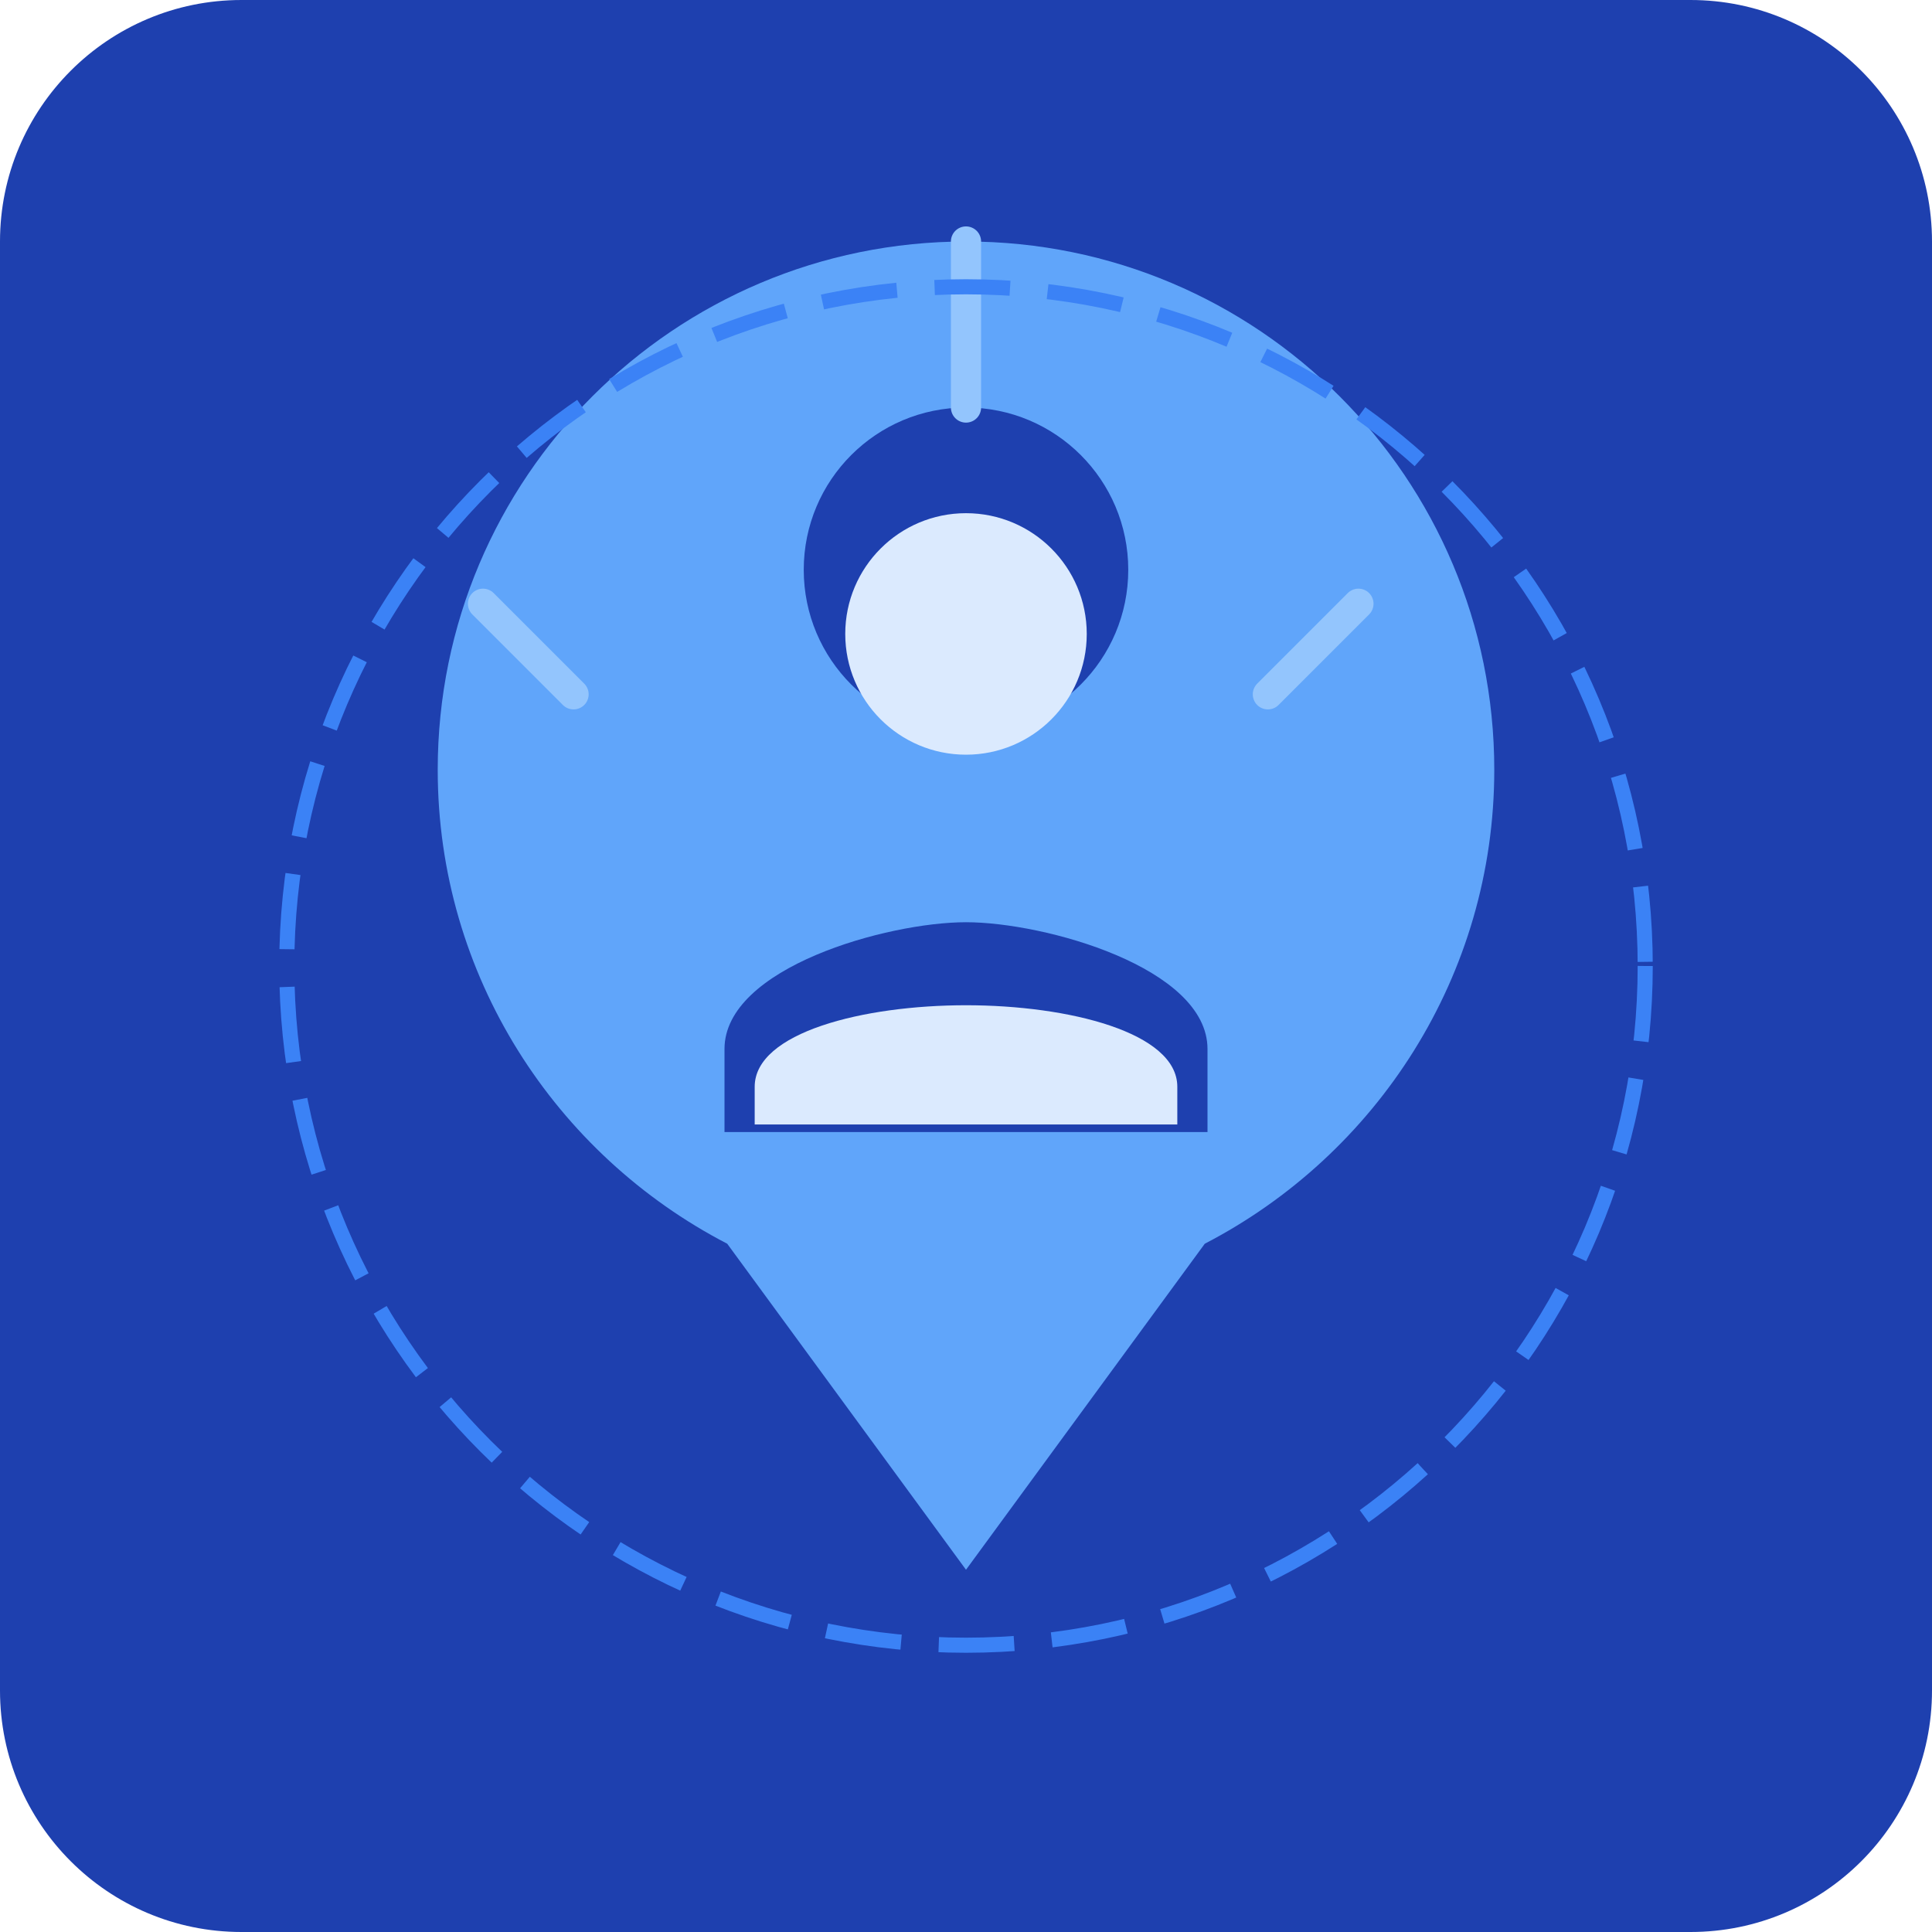
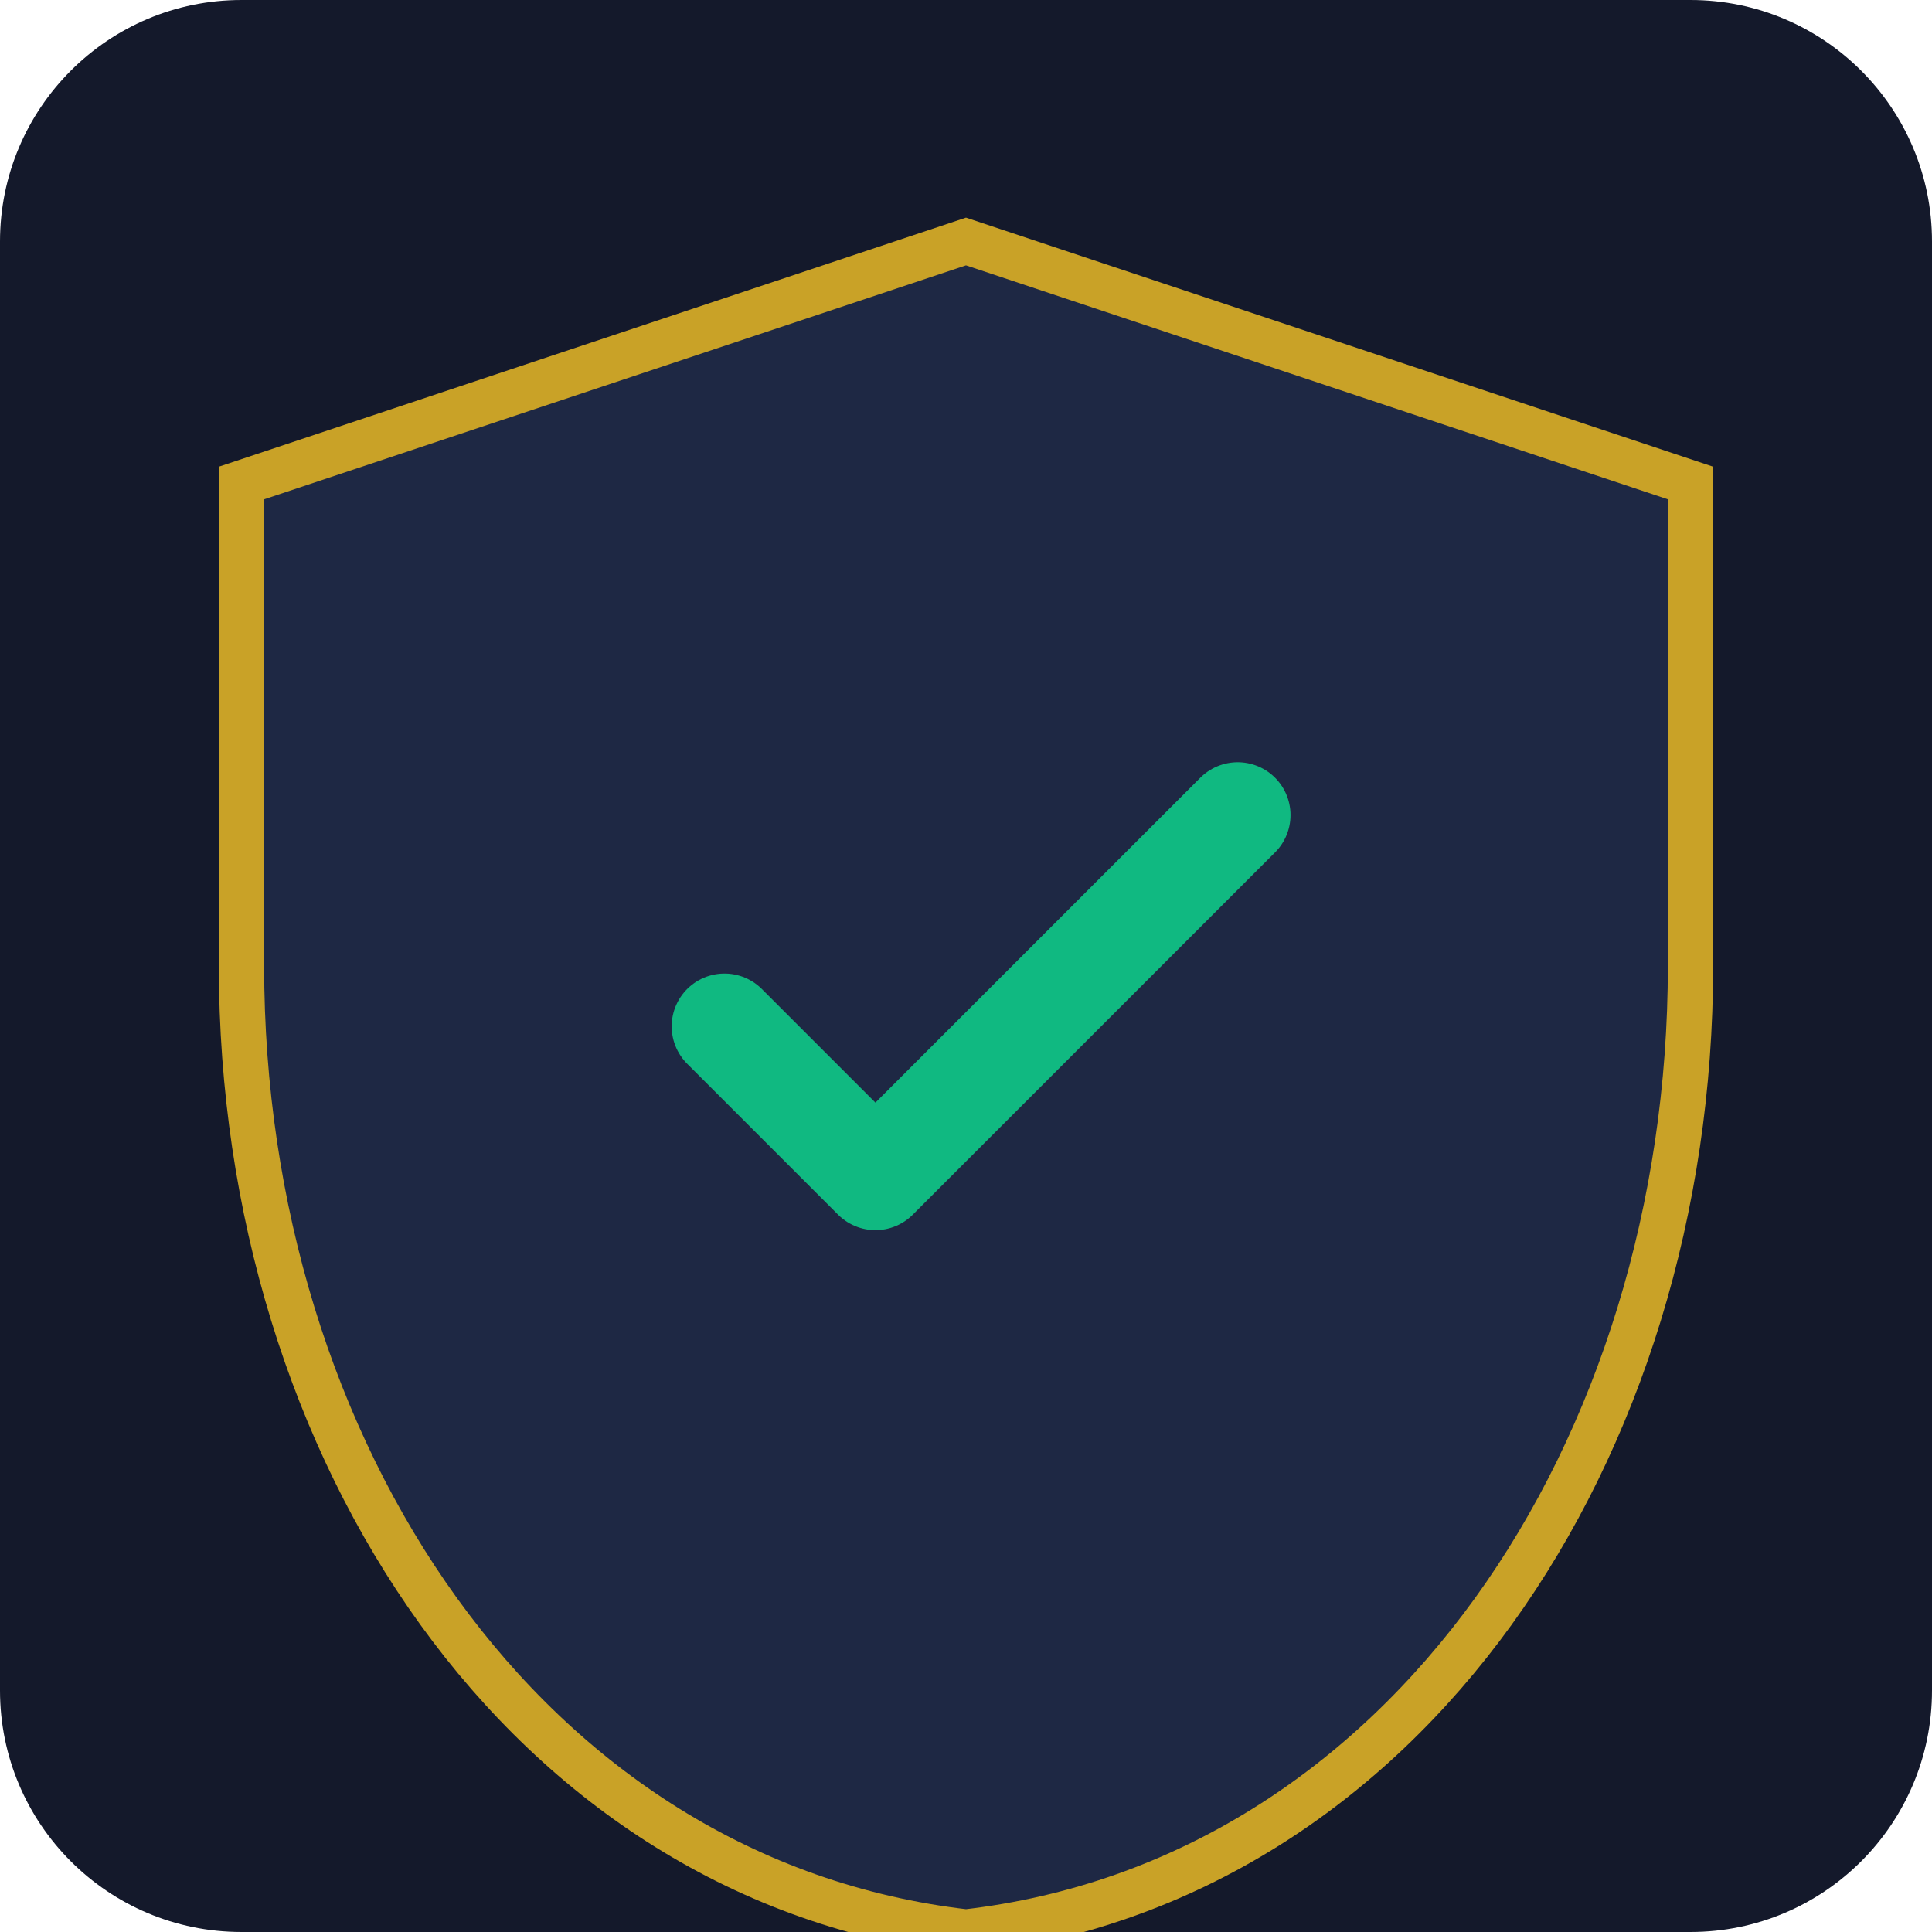
<svg xmlns="http://www.w3.org/2000/svg" width="512" height="512" viewBox="0 0 512 512">
-   <rect width="512" height="512" rx="64" fill="#1e40af" />
-   <path d="M256 64c-77.32 0-140 62.68-140 140 0 54.6 31.2 102 76.72 125.6L256 416l63.28-86.4c45.52-23.6 76.72-71 76.72-125.6 0-77.32-62.68-140-140-140zm0 44c23.76 0 43 19.24 43 43s-19.24 43-43 43-43-19.24-43-43 19.24-43 43-43zm64 192H192v-22c0-21.6 43.2-33.6 64-33.6s64 12 64 33.6v22z" fill="#60a5fa" />
-   <circle cx="256" cy="168" r="32" fill="#dbeafe" />
-   <path d="M200 288c0-14.4 28.8-21.6 56-21.6s56 7.2 56 21.6v10H200v-10z" fill="#dbeafe" />
-   <path d="M152 184l-24-24m208 24l24-24M256 108V64" stroke="#93c5fd" stroke-width="8" stroke-linecap="round" />
-   <circle cx="256" cy="256" r="180" fill="none" stroke="#3b82f6" stroke-width="4" stroke-dasharray="20 10" />
+   <rect width="512" height="512" rx="64" fill="#14192b" />
+   <path d="M256 64L64 128V256C64 384.24 139.36 498.56 256 512C372.64 498.56 448 384.24 448 256V128L256 64Z" fill="#1e2844" stroke="#C9A227" stroke-width="12" />
+   <path d="M192 272L232 312L328 216" stroke="#10B981" stroke-width="28" stroke-linecap="round" stroke-linejoin="round" fill="none" />
</svg>
